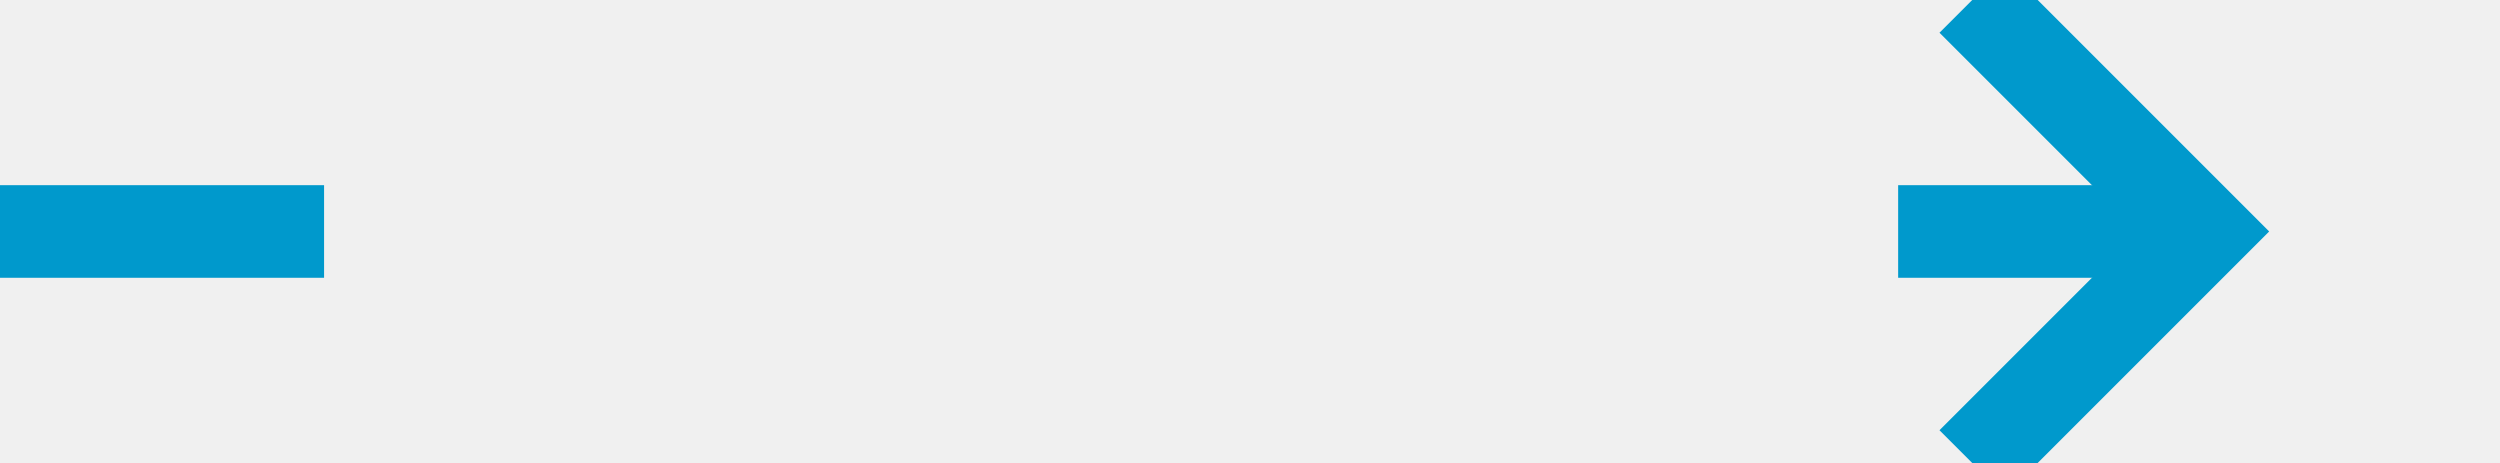
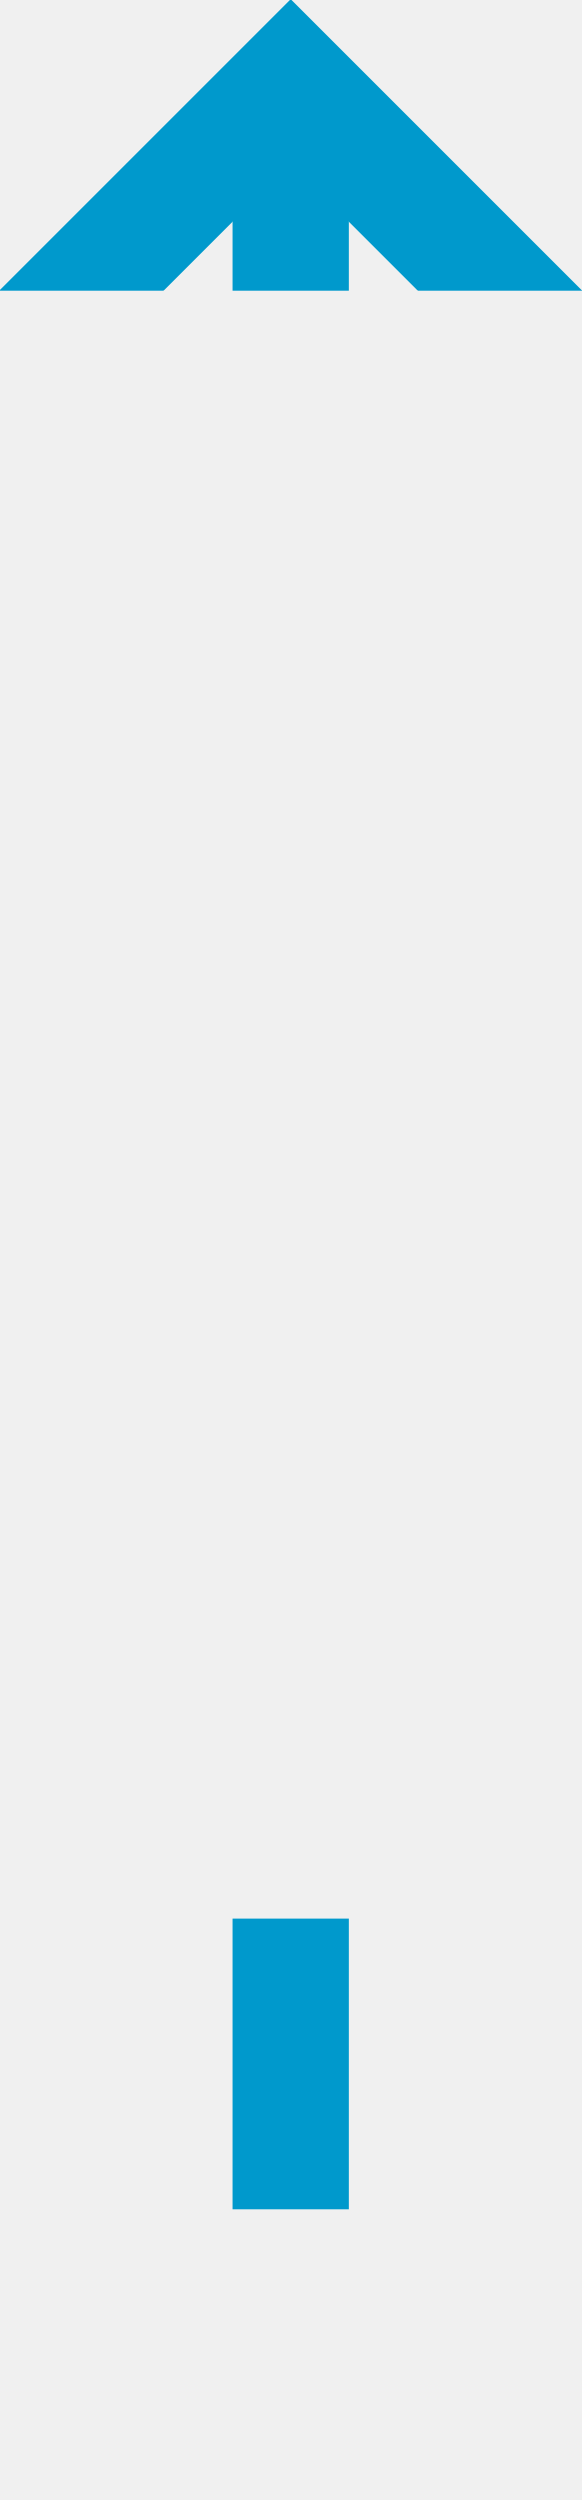
- <svg xmlns="http://www.w3.org/2000/svg" version="1.1" width="54px" height="10px" preserveAspectRatio="xMinYMid meet" viewBox="420 2849  54 8">
+ <svg xmlns="http://www.w3.org/2000/svg" version="1.1" width="10px" height="43px" preserveAspectRatio="xMidYMin meet" viewBox="70 1881  8 43">
  <defs>
-     <mask fill="white" id="clip99">
-       <path d="M 427 2839  L 461 2839  L 461 2867  L 427 2867  Z M 420 2839  L 479 2839  L 479 2867  L 420 2867  Z " fill-rule="evenodd" />
+     <mask fill="white" id="clip101">
+       <path d="M 50.5 1886  L 97.5 1886  L 97.5 1914  L 50.5 1914  Z M 50.5 1871  L 97.5 1871  L 97.5 1922  L 50.5 1922  Z " fill-rule="evenodd" />
    </mask>
  </defs>
-   <path d="M 427 2853  L 420 2853  M 461 2853  L 467 2853  " stroke-width="2" stroke="#0099cc" fill="none" />
-   <path d="M 461.893 2848.707  L 466.186 2853  L 461.893 2857.293  L 463.307 2858.707  L 468.307 2853.707  L 469.014 2853  L 468.307 2852.293  L 463.307 2847.293  L 461.893 2848.707  Z " fill-rule="nonzero" fill="#0099cc" stroke="none" mask="url(#clip99)" />
+   <path d="M 74 1886  L 74 1883  M 74 1914  L 74 1919  " stroke-width="2" stroke="#0099cc" fill="none" />
+   <path d="M 69.707 1888.107  L 74 1883.814  L 78.293 1888.107  L 79.707 1886.693  L 74.707 1881.693  L 74 1880.986  L 73.293 1881.693  L 68.293 1886.693  L 69.707 1888.107  Z " fill-rule="nonzero" fill="#0099cc" stroke="none" mask="url(#clip101)" />
</svg>
